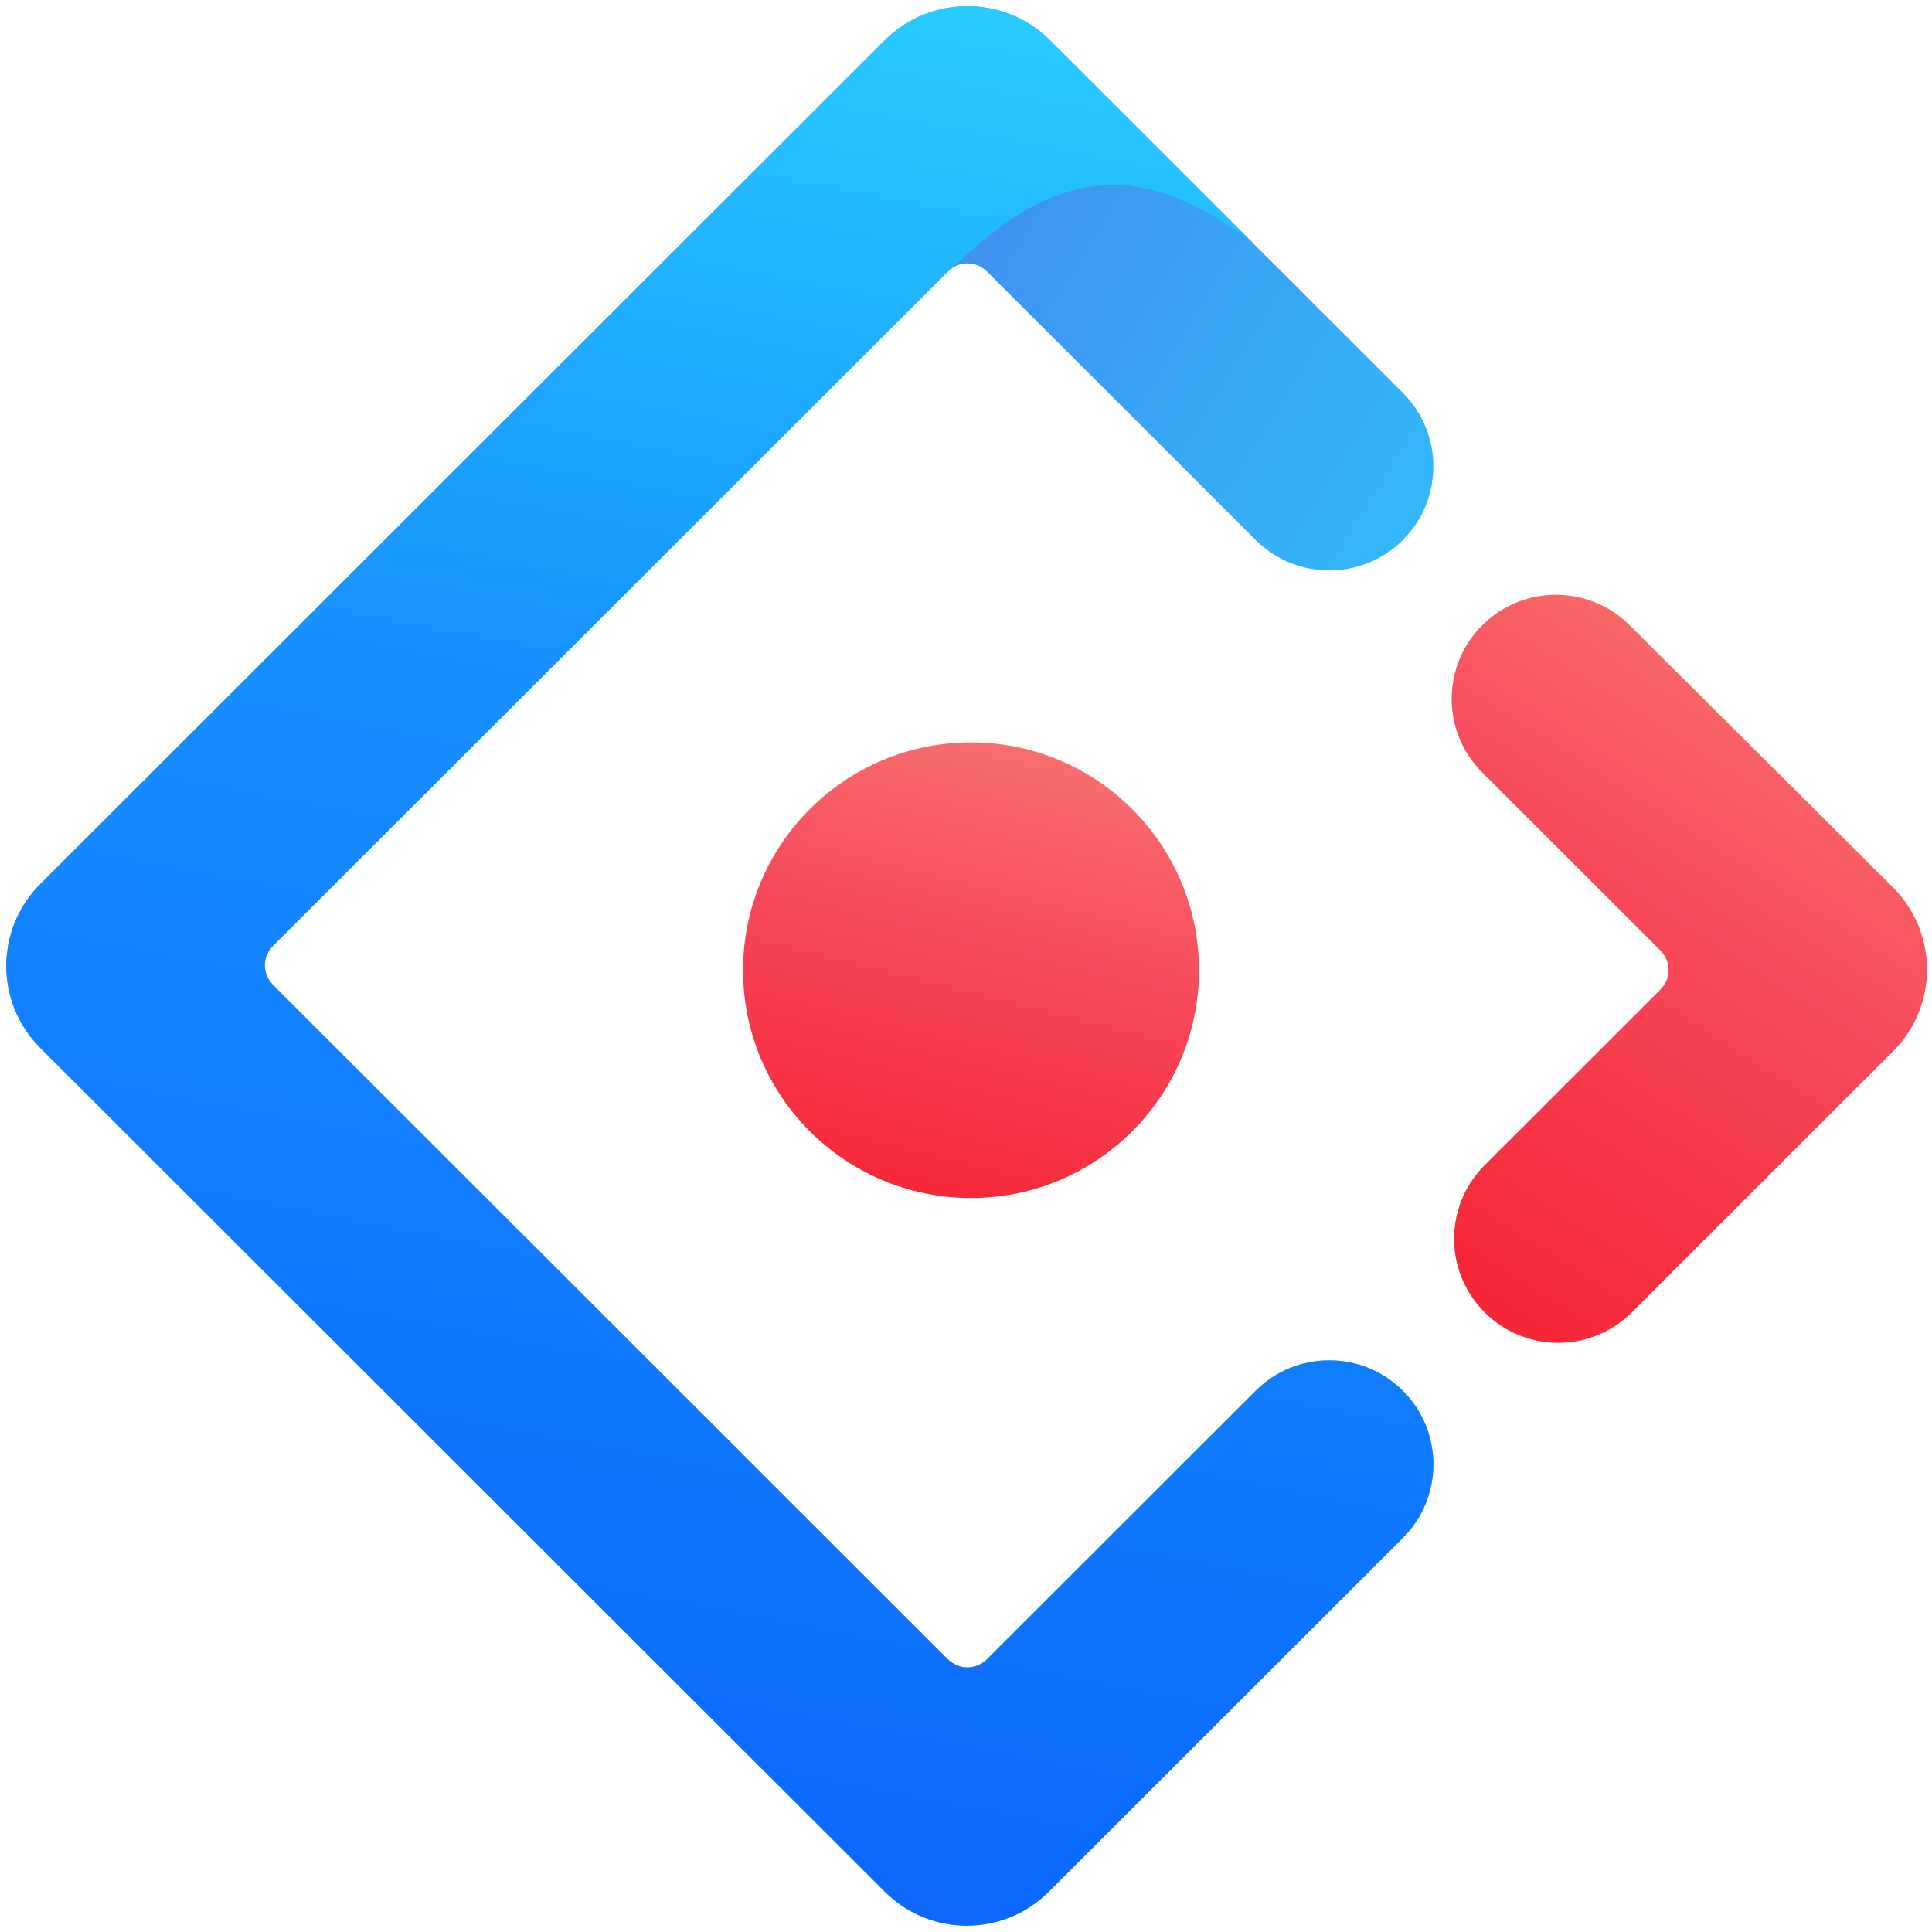
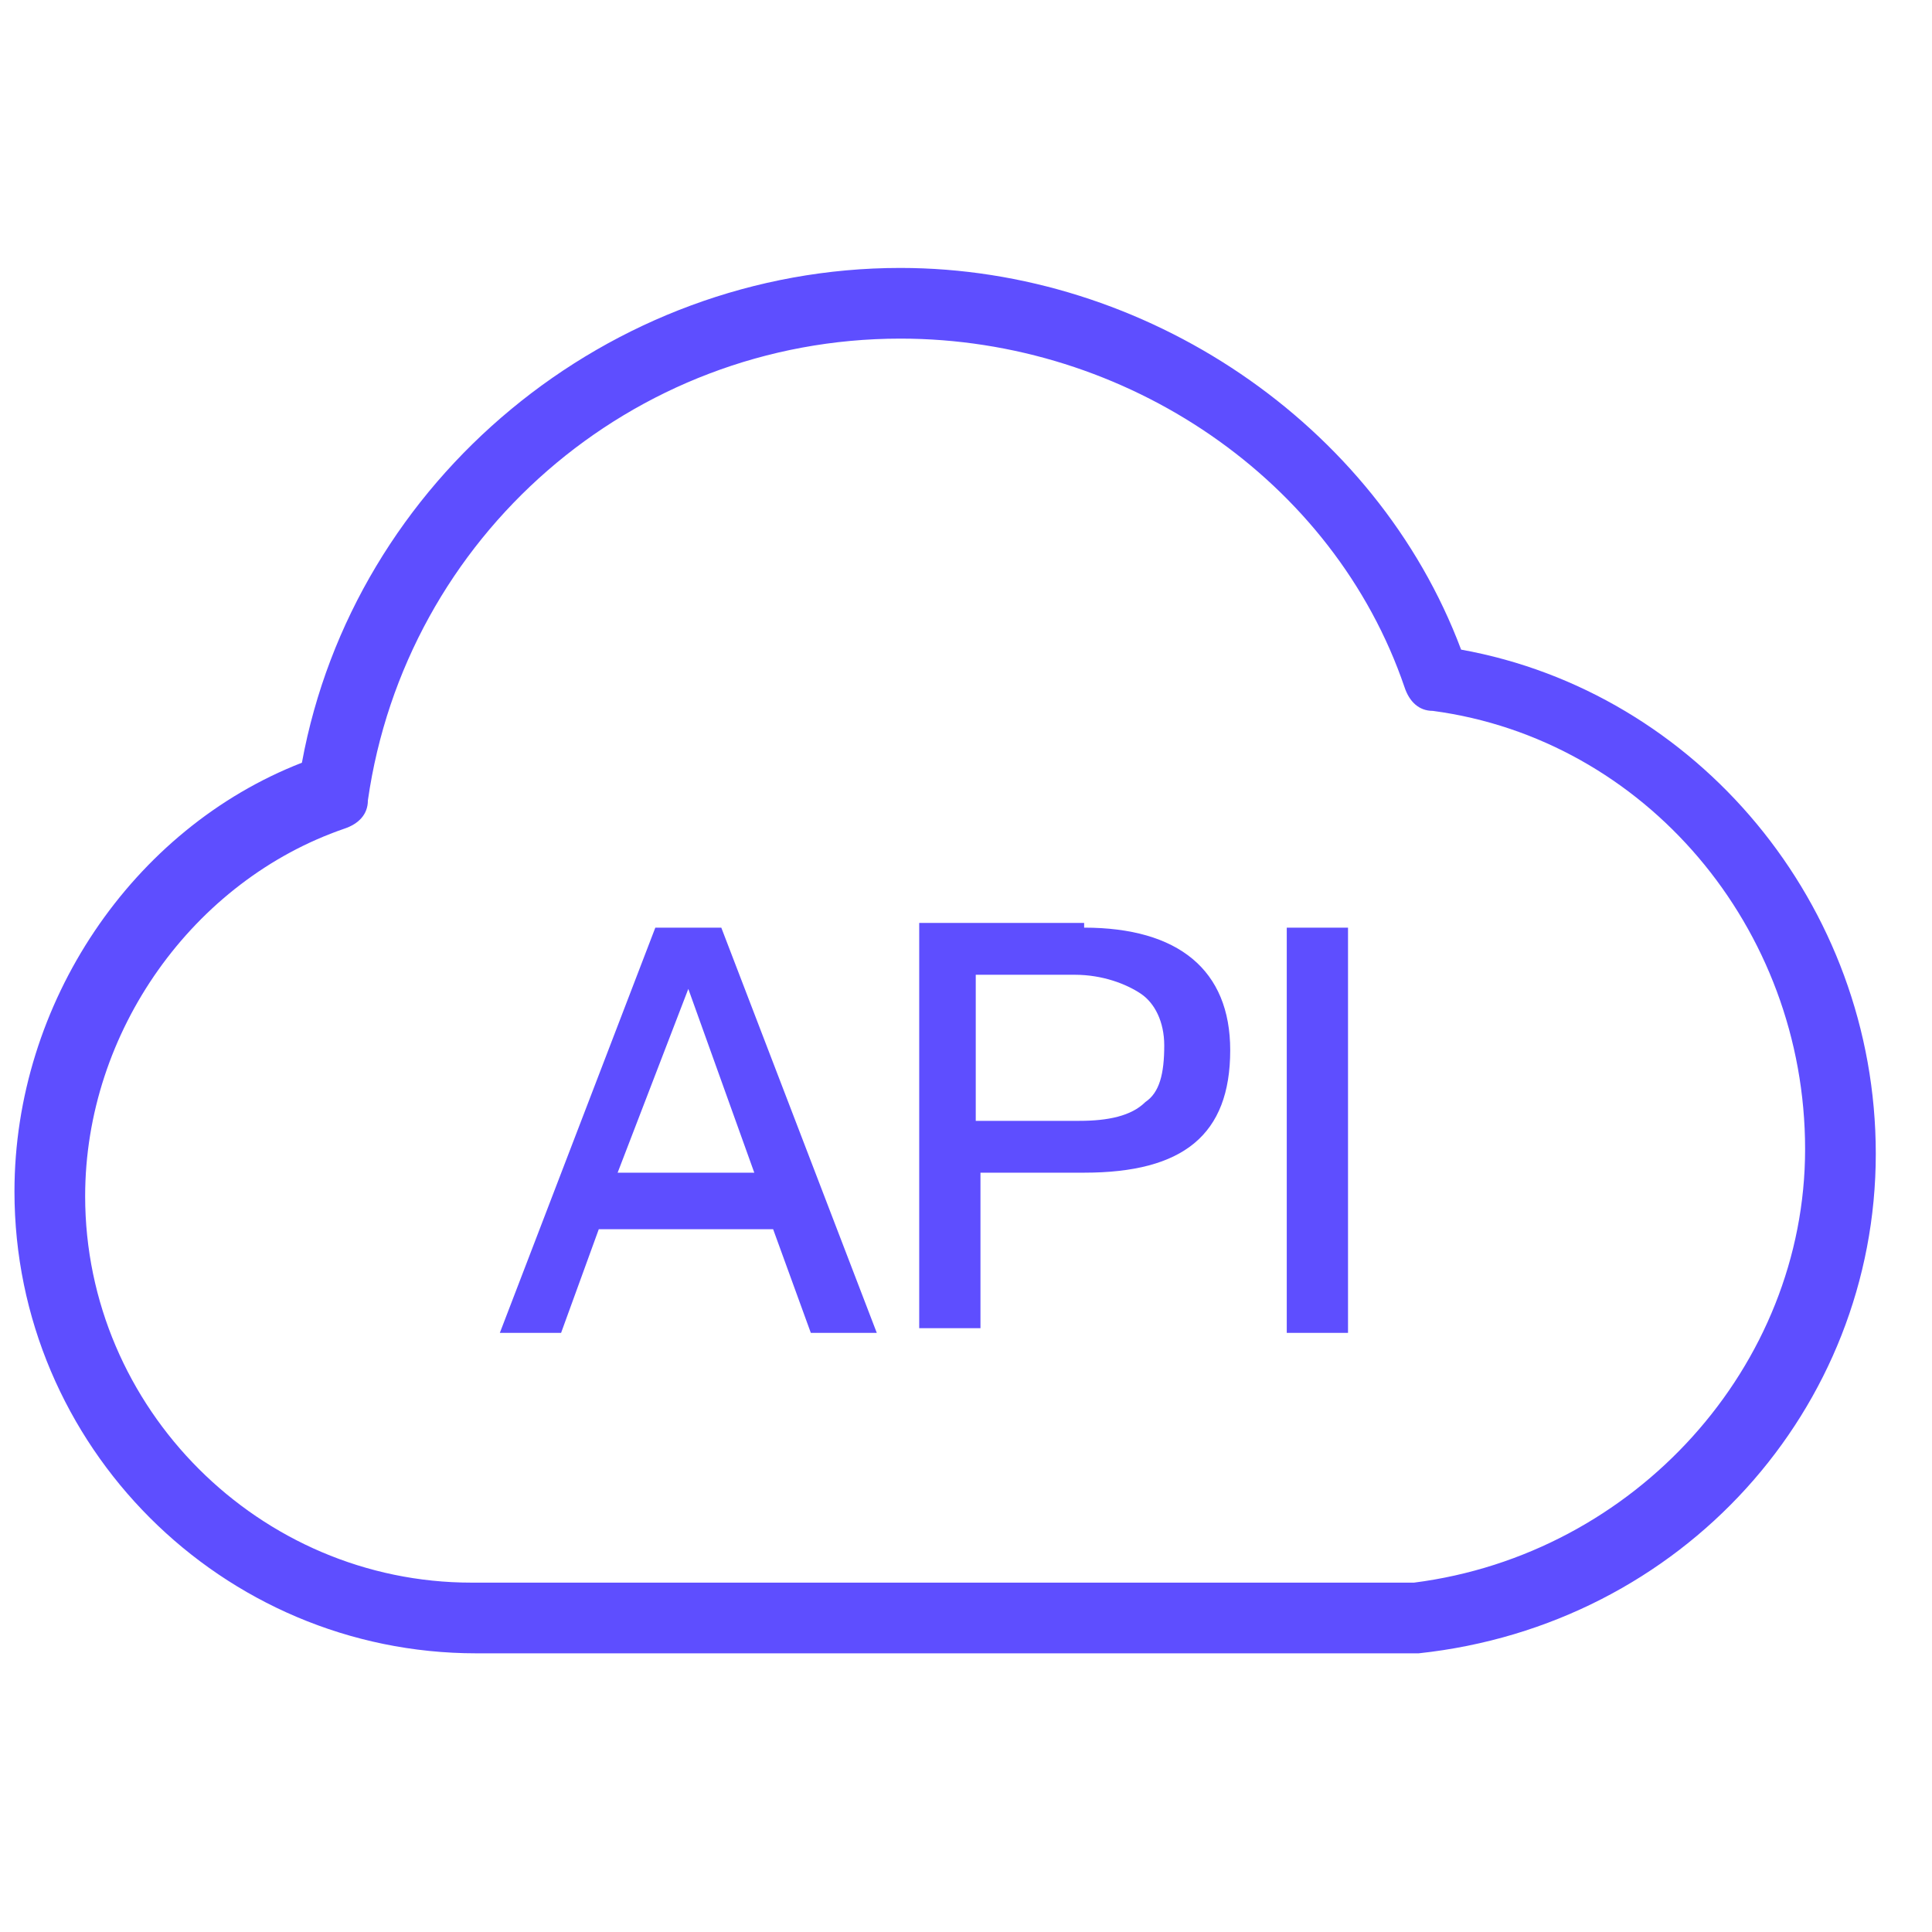
- <svg xmlns="http://www.w3.org/2000/svg" width="200" height="200" version="1.1" viewBox="0 0 200 200">
-   <defs>
-     <linearGradient id="linearGradient-1" x1="62.102%" x2="108.197%" y1="0%" y2="37.864%">
-       <stop offset="0%" stop-color="#4285EB" />
-       <stop offset="100%" stop-color="#2EC7FF" />
-     </linearGradient>
-     <linearGradient id="linearGradient-2" x1="69.644%" x2="54.043%" y1="0%" y2="108.457%">
-       <stop offset="0%" stop-color="#29CDFF" />
-       <stop offset="37.86%" stop-color="#148EFF" />
-       <stop offset="100%" stop-color="#0A60FF" />
-     </linearGradient>
-     <linearGradient id="linearGradient-3" x1="69.691%" x2="16.723%" y1="-12.974%" y2="117.391%">
-       <stop offset="0%" stop-color="#FA816E" />
-       <stop offset="41.473%" stop-color="#F74A5C" />
-       <stop offset="100%" stop-color="#F51D2C" />
-     </linearGradient>
-     <linearGradient id="linearGradient-4" x1="68.128%" x2="30.44%" y1="-35.691%" y2="114.943%">
-       <stop offset="0%" stop-color="#FA8E7D" />
-       <stop offset="51.264%" stop-color="#F74A5C" />
-       <stop offset="100%" stop-color="#F51D2C" />
-     </linearGradient>
-   </defs>
-   <g id="Page-1" fill="none" fill-rule="evenodd" stroke="none" stroke-width="1">
-     <g id="logo" transform="translate(-20, -20)">
-       <g id="Group-28-Copy-5" transform="translate(20, 20)">
-         <g id="Group-27-Copy-3">
-           <g id="Group-25" fill-rule="nonzero">
-             <g id="2">
-               <path id="Shape" fill="url(#linearGradient-1)" d="M91.588,4.177 L4.18,91.513 C-0.519,96.208 -0.519,103.792 4.18,108.487 L91.588,195.823 C96.287,200.519 103.877,200.519 108.577,195.823 L145.225,159.205 C149.434,155 149.434,148.182 145.225,143.977 C141.017,139.772 134.194,139.772 129.985,143.977 L102.202,171.737 C101.032,172.906 99.257,172.906 98.088,171.737 L28.286,101.993 C27.116,100.824 27.116,99.051 28.286,97.882 L98.088,28.138 C99.257,26.969 101.032,26.969 102.202,28.138 L129.985,55.898 C134.194,60.103 141.017,60.103 145.225,55.898 C149.434,51.693 149.434,44.876 145.225,40.671 L108.581,4.056 C103.862,-0.538 96.269,-0.501 91.588,4.177 Z" />
-               <path id="Shape" fill="url(#linearGradient-2)" d="M91.588,4.177 L4.18,91.513 C-0.519,96.208 -0.519,103.792 4.18,108.487 L91.588,195.823 C96.287,200.519 103.877,200.519 108.577,195.823 L145.225,159.205 C149.434,155 149.434,148.182 145.225,143.977 C141.017,139.772 134.194,139.772 129.985,143.977 L102.202,171.737 C101.032,172.906 99.257,172.906 98.088,171.737 L28.286,101.993 C27.116,100.824 27.116,99.051 28.286,97.882 L98.088,28.138 C101,25.627 105.752,20.542 112.73,19.352 C117.916,18.469 123.585,20.414 129.739,25.189 C125.625,21.078 118.572,14.034 108.581,4.056 C103.862,-0.538 96.269,-0.501 91.588,4.177 Z" />
-             </g>
-             <path id="Shape" fill="url(#linearGradient-3)" d="M153.686,135.855 C157.894,140.06 164.717,140.06 168.926,135.855 L195.96,108.843 C200.659,104.147 200.659,96.564 195.961,91.869 L168.691,64.718 C164.472,60.518 157.647,60.524 153.436,64.732 C149.227,68.937 149.227,75.754 153.436,79.959 L171.854,98.362 C173.024,99.531 173.024,101.305 171.854,102.473 L153.686,120.627 C149.477,124.832 149.477,131.65 153.686,135.855 Z" />
-           </g>
-           <ellipse id="Combined-Shape" cx="100.519" cy="100.437" fill="url(#linearGradient-4)" rx="23.6" ry="23.581" />
-         </g>
-       </g>
-     </g>
-   </g>
+ <svg xmlns="http://www.w3.org/2000/svg" t="1710046368609" class="icon" viewBox="0 0 1024 1024" version="1.1" p-id="29393" width="200" height="200">
+   <path d="M382.302 491.67l82.42 214.79h-34.966l-19.98-54.946h-92.41l-19.98 54.946h-32.468l82.42-214.79h34.966z m17.483 129.873l-34.966-97.405-37.463 97.405h72.429zM574.614 491.67c49.951 0 77.424 22.478 77.424 64.937 0 44.956-24.976 64.937-77.424 64.937h-54.946v82.42h-32.468v-214.79h87.415z m-54.946 102.4h52.449c14.985 0 27.473-2.498 34.966-9.99 7.493-4.995 9.99-14.985 9.99-29.971 0-12.488-4.995-22.478-12.488-27.473-7.493-4.995-19.98-9.99-34.966-9.99h-52.449v77.424zM714.477 491.67v214.79h-32.468v-214.79h32.468z" fill="#5E4EFF" p-id="29394" />
+   <path d="M751.941 876.294h-499.512c-134.868 0-244.761-109.893-244.761-244.761 0-99.902 62.439-192.312 152.351-227.278 27.473-149.854 162.341-262.244 317.19-262.244 129.873 0 252.254 82.42 297.21 202.302 124.878 22.478 219.785 134.868 219.785 267.239 0 134.868-102.4 249.756-242.263 264.741 2.498 0 0 0 0 0z m-274.732-696.82c-142.361 0-262.244 104.898-282.224 244.761 0 7.493-4.995 12.488-12.488 14.985-79.922 27.473-137.366 107.395-137.366 194.81 0 112.39 92.41 204.8 204.8 204.8h499.512c117.385-14.985 207.298-114.888 207.298-229.776 0-117.385-84.917-217.288-197.307-232.273-7.493 0-12.488-4.995-14.985-12.488-37.463-109.893-147.356-184.82-267.239-184.82z" fill="#5E4EFF" p-id="29395" />
</svg>
